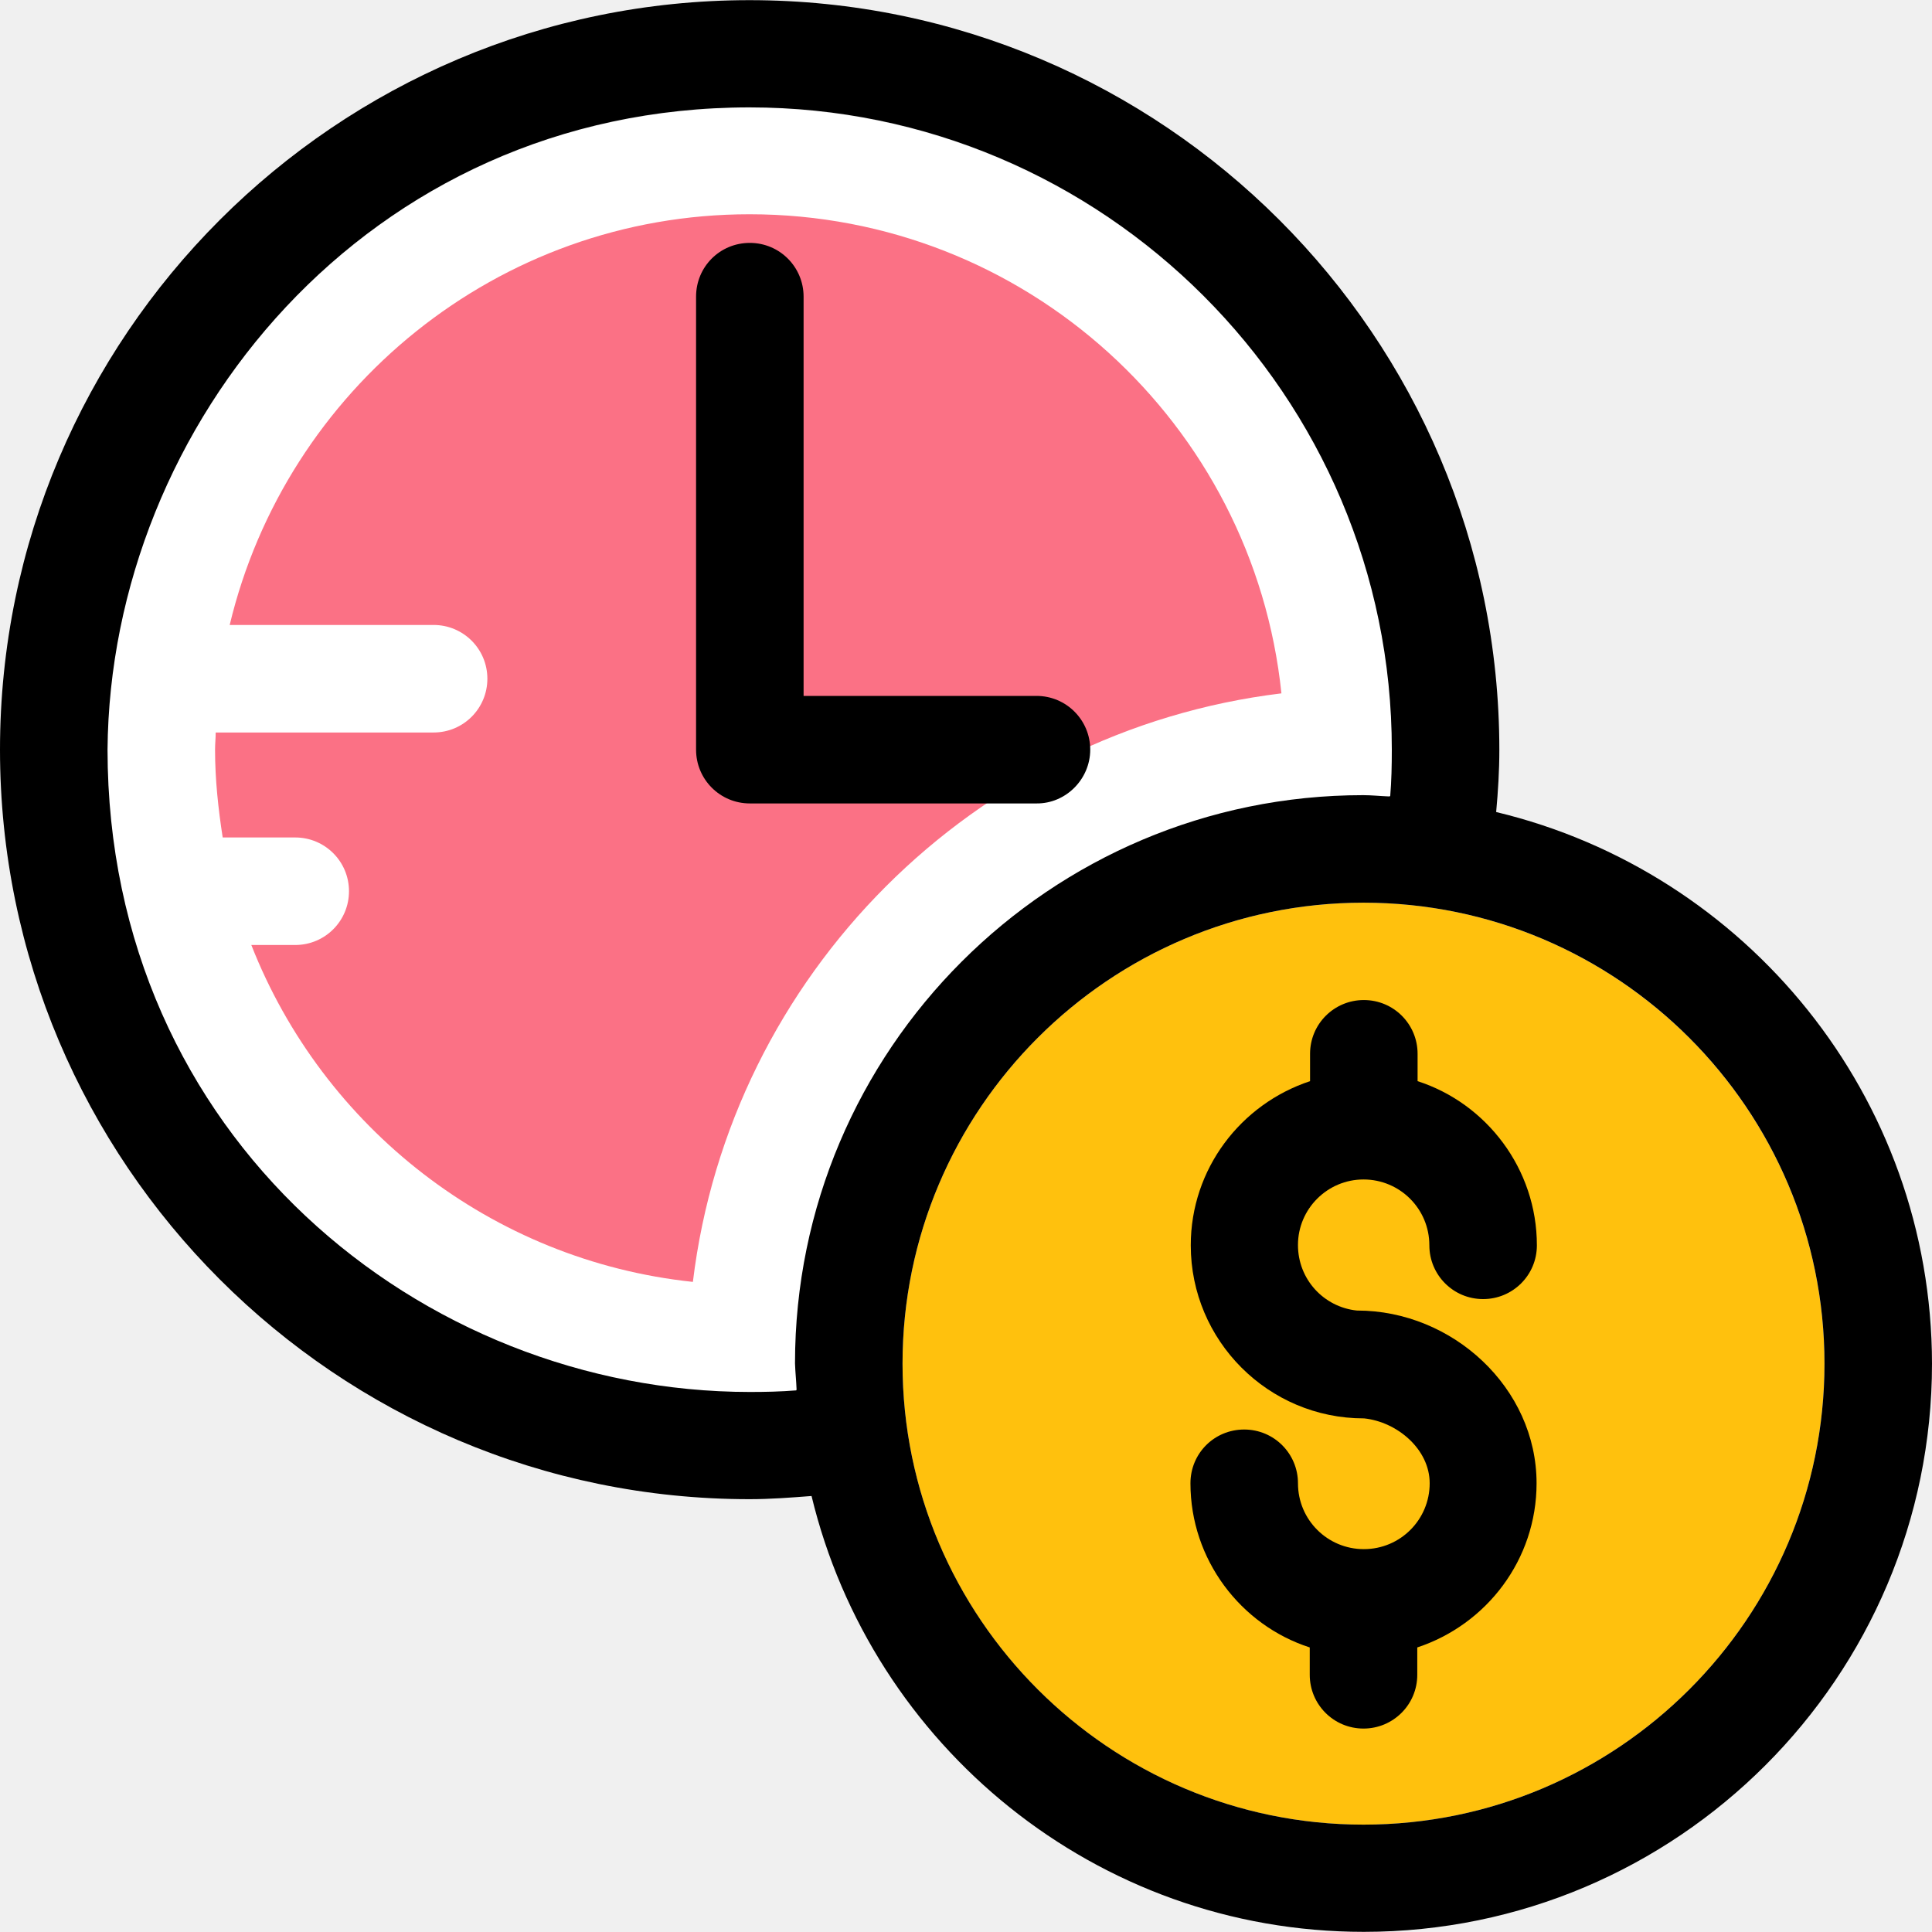
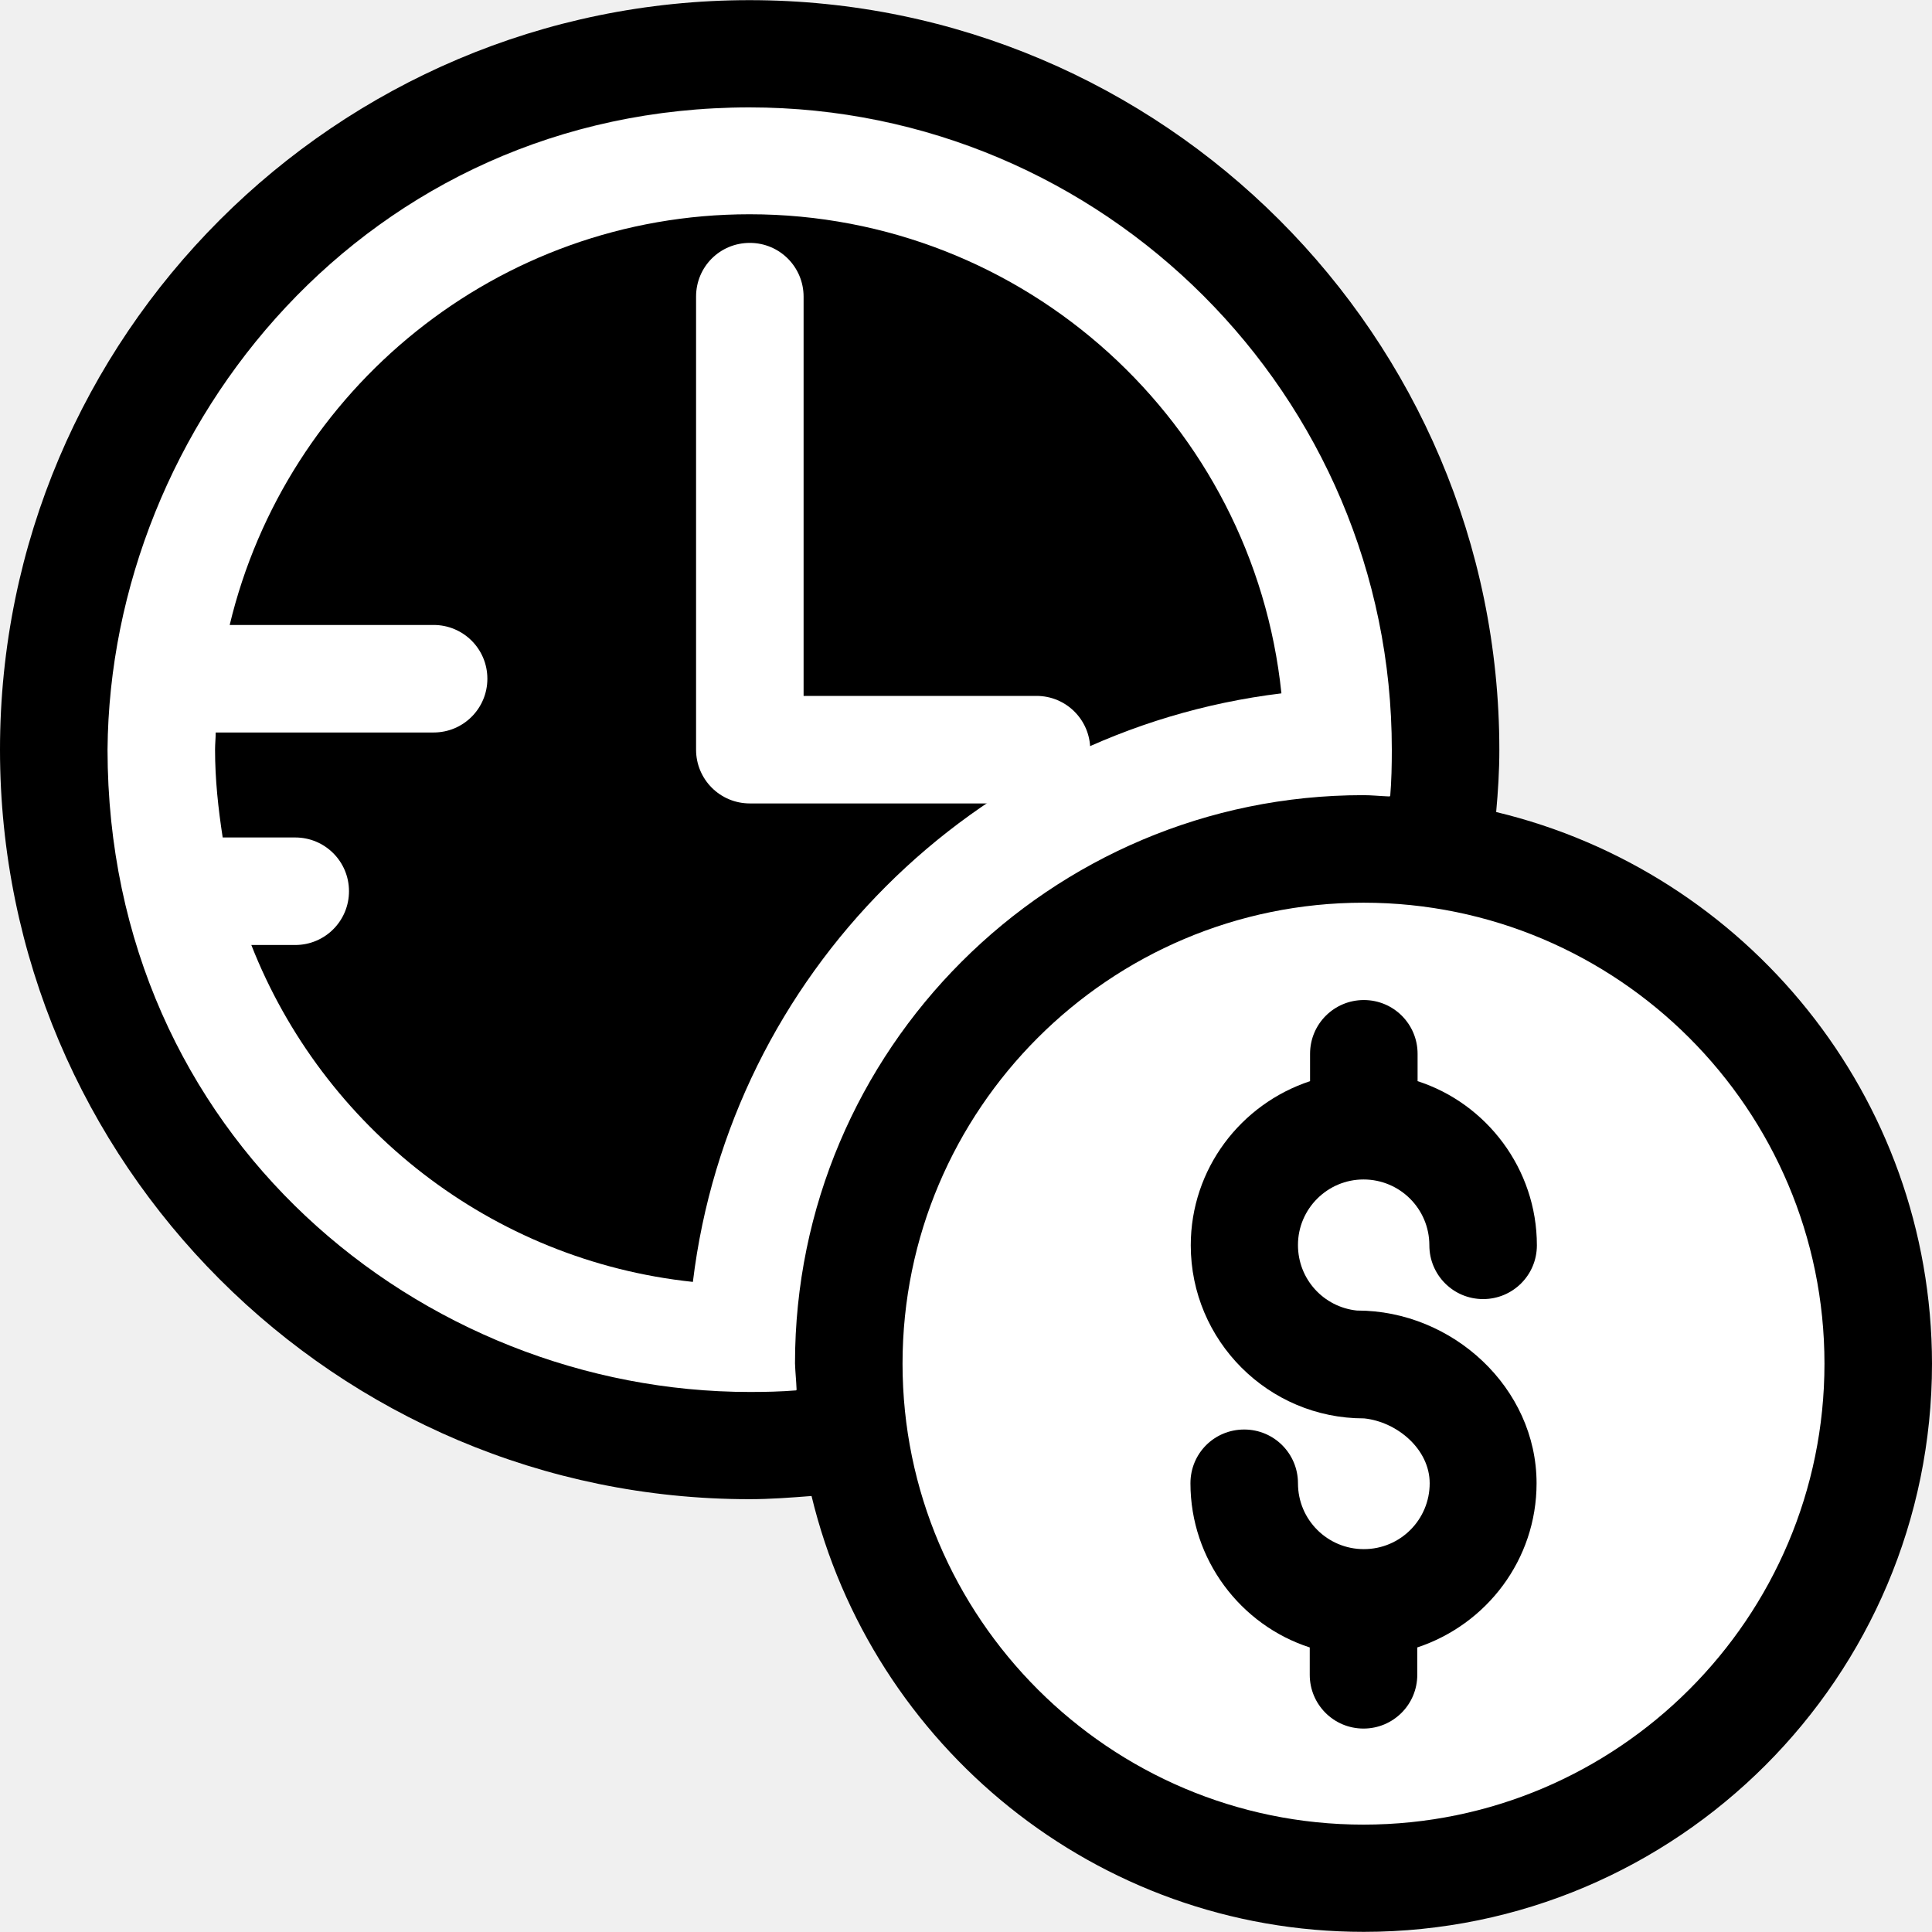
<svg xmlns="http://www.w3.org/2000/svg" height="800px" width="800px" version="1.1" id="Layer_1" viewBox="0 0 392.598 392.598" xml:space="preserve" fill="#000000">
  <g id="SVGRepo_bgCarrier" stroke-width="0" />
  <g id="SVGRepo_tracerCarrier" stroke-linecap="round" stroke-linejoin="round" />
  <g id="SVGRepo_iconCarrier">
    <path style="fill:#FFFFFF;" d="M161.81,282.537c0-0.065,0.065-0.065,0.065-0.129c-0.065-1.745-0.259-3.491-0.259-5.236 c0-63.677,51.782-115.459,115.459-115.459c1.745,0,3.491,0.129,5.236,0.259c0.065,0,0.129-0.065,0.259-0.065 c0.259-3.168,0.323-6.335,0.323-9.438c0-71.952-58.57-130.521-130.521-130.521C74.667,21.818,22.432,86.4,21.786,152.339 c0.129,78.675,63.741,130.521,130.521,130.521C155.475,282.925,158.642,282.796,161.81,282.537z" />
-     <path style="fill:#FFC10D;" d="M370.747,277.107c0-51.588-42.02-93.673-93.673-93.673s-93.673,42.02-93.673,93.673 s42.02,93.673,93.673,93.673S370.747,328.76,370.747,277.107z" />
-     <path style="fill:#FB7185;" d="M152.307,43.539c-51.2,0-94.19,35.62-105.632,83.459h41.438c6.012,0,10.925,4.848,10.925,10.925 c0,6.012-4.848,10.925-10.925,10.925H43.83c0,1.164-0.129,2.327-0.129,3.491c0,6.077,0.646,11.96,1.552,17.842h14.739 c6.012,0,10.925,4.848,10.925,10.925c0,6.012-4.848,10.925-10.925,10.925h-8.921c14.545,37.042,48.743,64.129,89.729,68.461 c7.564-62.449,57.212-112.032,119.596-119.596C254.707,86.077,208.42,43.539,152.307,43.539z" />
+     <path style="fill:#FFFFFF;" d="M370.747,277.107c0-51.588-42.02-93.673-93.673-93.673s-93.673,42.02-93.673,93.673 s42.02,93.673,93.673,93.673S370.747,328.76,370.747,277.107z" />
+     <path style="fill:#000000;" d="M152.307,43.539c-51.2,0-94.19,35.62-105.632,83.459h41.438c6.012,0,10.925,4.848,10.925,10.925 c0,6.012-4.848,10.925-10.925,10.925H43.83c0,1.164-0.129,2.327-0.129,3.491c0,6.077,0.646,11.96,1.552,17.842h14.739 c6.012,0,10.925,4.848,10.925,10.925c0,6.012-4.848,10.925-10.925,10.925h-8.921c14.545,37.042,48.743,64.129,89.729,68.461 c7.564-62.449,57.212-112.032,119.596-119.596C254.707,86.077,208.42,43.539,152.307,43.539z" />
    <g>
      <path style="fill:#000000;" d="M277.075,239.677c7.37,0,13.382,5.947,13.382,13.382c0,6.012,4.848,10.925,10.925,10.925 c6.012,0,10.925-4.848,10.925-10.925c0-15.515-10.214-28.832-24.242-33.358v-5.56c0-6.012-4.848-10.925-10.925-10.925 c-6.012,0-10.925,4.848-10.925,10.925v5.56c-14.093,4.655-24.242,17.842-24.242,33.358c0,19.394,15.774,35.168,35.168,35.168 c-0.323,0,0,0,0.065,0c6.723,0.711,13.317,6.271,13.317,13.188c0,7.37-5.947,13.382-13.382,13.382 c-7.37,0-13.382-5.947-13.382-13.382c0-6.012-4.848-10.925-10.925-10.925s-10.925,4.849-10.925,10.925 c0,15.515,10.214,28.832,24.242,33.358v5.56c0,6.012,4.848,10.925,10.925,10.925c6.012,0,10.925-4.848,10.925-10.925v-5.56 c14.093-4.655,24.242-17.842,24.242-33.358c0-19.394-17.067-35.103-36.461-35.103c0.259,0,0.065,0-0.065,0 c-6.723-0.711-11.96-6.335-11.96-13.317C263.758,245.624,269.77,239.677,277.075,239.677z" />
-       <path style="fill:#000000;" d="M221.543,152.339c0-6.012-4.848-10.925-10.925-10.925h-47.321V60.283 c0-6.012-4.848-10.925-10.925-10.925s-10.925,4.848-10.925,10.925v92.057c0,6.012,4.848,10.925,10.925,10.925h58.246 C216.566,163.329,221.543,158.352,221.543,152.339z" />
+       <path style="fill:#FFFFFF;" d="M221.543,152.339c0-6.012-4.848-10.925-10.925-10.925h-47.321V60.283 c0-6.012-4.848-10.925-10.925-10.925s-10.925,4.848-10.925,10.925v92.057c0,6.012,4.848,10.925,10.925,10.925h58.246 C216.566,163.329,221.543,158.352,221.543,152.339z" />
      <path style="fill:#000000;" d="M304.032,165.01c0.388-4.202,0.646-8.404,0.646-12.606c0-84.04-68.396-152.372-152.372-152.372 S0,68.364,0,152.339s68.331,152.307,152.307,152.307c4.202,0,8.404-0.323,12.606-0.646c12.218,50.683,57.794,88.566,112.226,88.566 c63.677,0,115.459-51.782,115.459-115.459C392.533,222.739,354.78,177.164,304.032,165.01z M161.875,282.408 c0,0.065-0.129,0.065-0.065,0.129c-3.168,0.259-6.335,0.323-9.438,0.323c-66.78,0-130.457-51.846-130.521-130.521 C22.368,86.4,74.602,21.818,152.307,21.818c71.952,0,130.521,58.57,130.521,130.521c0,3.168-0.065,6.335-0.323,9.438 c-0.065,0-0.129,0.065-0.259,0.065c-1.745-0.065-3.491-0.259-5.236-0.259c-63.677,0-115.459,51.782-115.459,115.459 C161.616,278.917,161.81,280.598,161.875,282.408z M277.075,370.78c-51.588,0-93.673-42.02-93.673-93.673 s42.02-93.673,93.673-93.673s93.673,42.02,93.673,93.673S328.727,370.78,277.075,370.78z" />
    </g>
  </g>
</svg>
